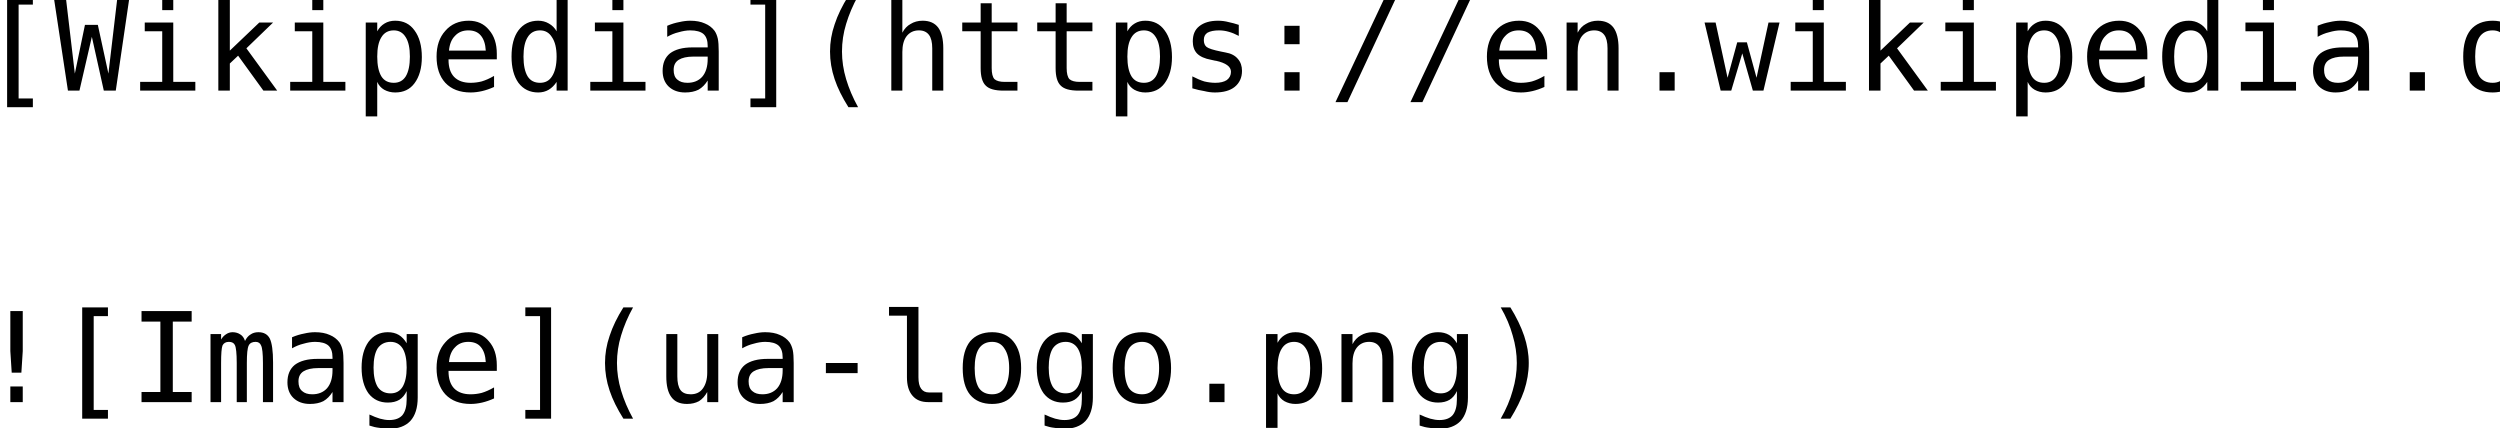
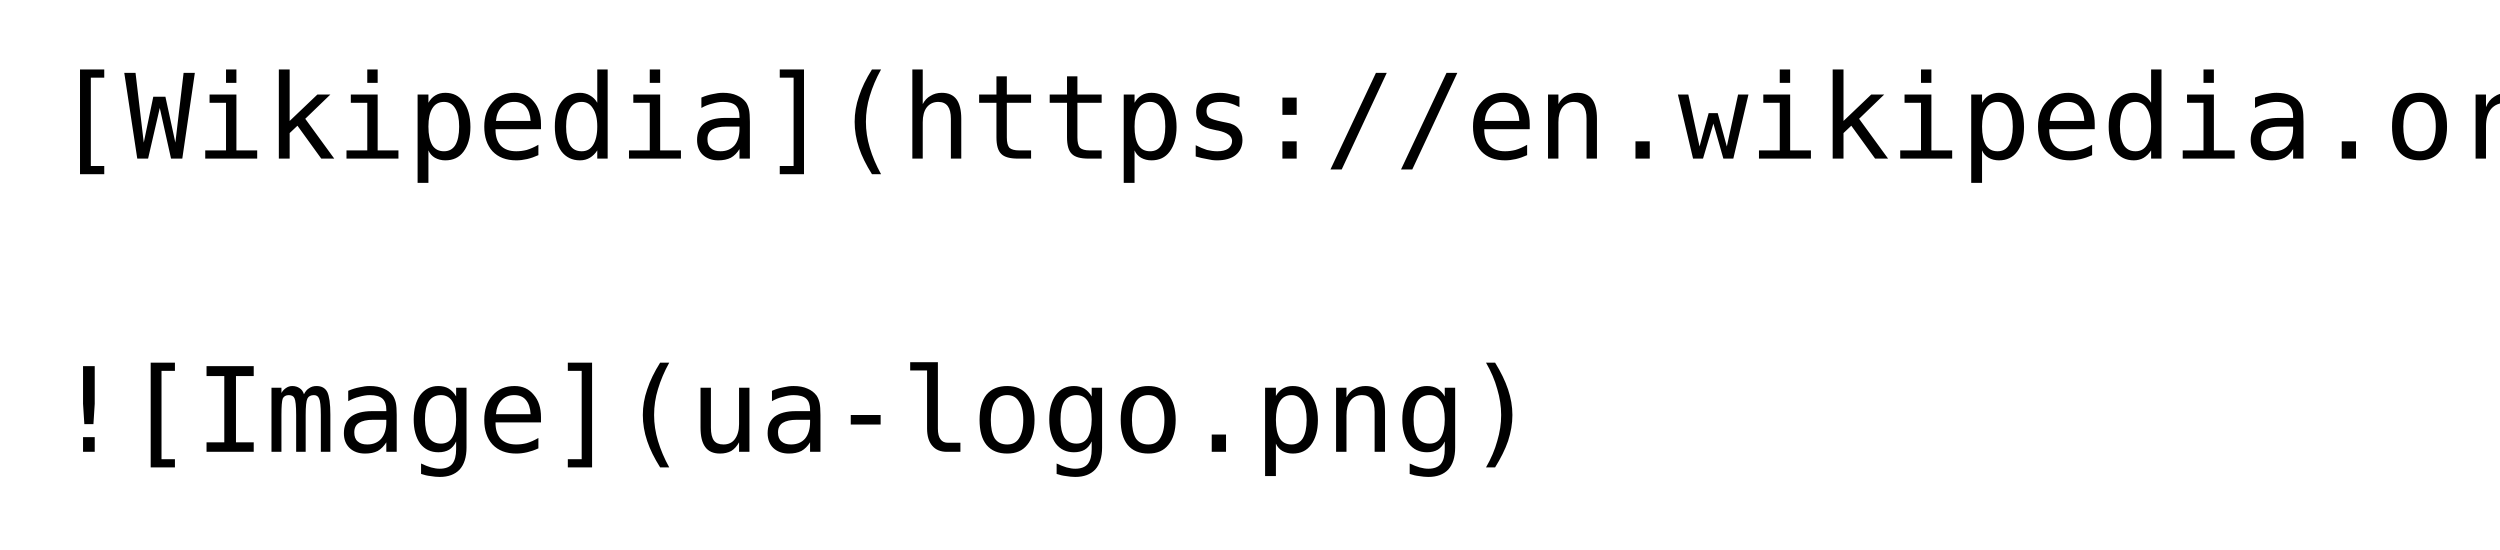
- <svg xmlns="http://www.w3.org/2000/svg" width="321.008" height="54.914" viewBox="0 0 84.933 14.529" version="1.1" id="svg8">
+ <svg xmlns="http://www.w3.org/2000/svg" width="341.008" height="74.914" viewBox="0 0 90.225 19.821" version="1.1" id="svg8">
  <defs id="defs2" />
-   <g id="layer1" transform="translate(-34.73099,-230.8001)">
+   <g id="layer1" transform="translate(-32.08516,-228.1543)">
    <text xml:space="preserve" style="font-style:normal;font-variant:normal;font-weight:normal;font-stretch:normal;font-size:4.233px;line-height:1.25;font-family:Consolas;-inkscape-font-specification:Consolas;letter-spacing:0px;word-spacing:0px;fill:#000000;fill-opacity:1;stroke:none;stroke-width:0.265" x="34.018" y="233.878" id="text821">
      <tspan x="34.018" y="233.878" style="font-style:normal;font-variant:normal;font-weight:normal;font-stretch:normal;font-family:Consolas;-inkscape-font-specification:Consolas;stroke-width:0.265" id="tspan939">[Wikipedia](https://en.wikipedia.org)</tspan>
      <tspan x="34.018" y="239.17" style="font-style:normal;font-variant:normal;font-weight:normal;font-stretch:normal;font-family:Consolas;-inkscape-font-specification:Consolas;stroke-width:0.265" id="tspan961" />
      <tspan x="34.018" y="244.461" style="font-style:normal;font-variant:normal;font-weight:normal;font-stretch:normal;font-family:Consolas;-inkscape-font-specification:Consolas;stroke-width:0.265" id="tspan963">![Image](ua-logo.png)</tspan>
    </text>
  </g>
</svg>
